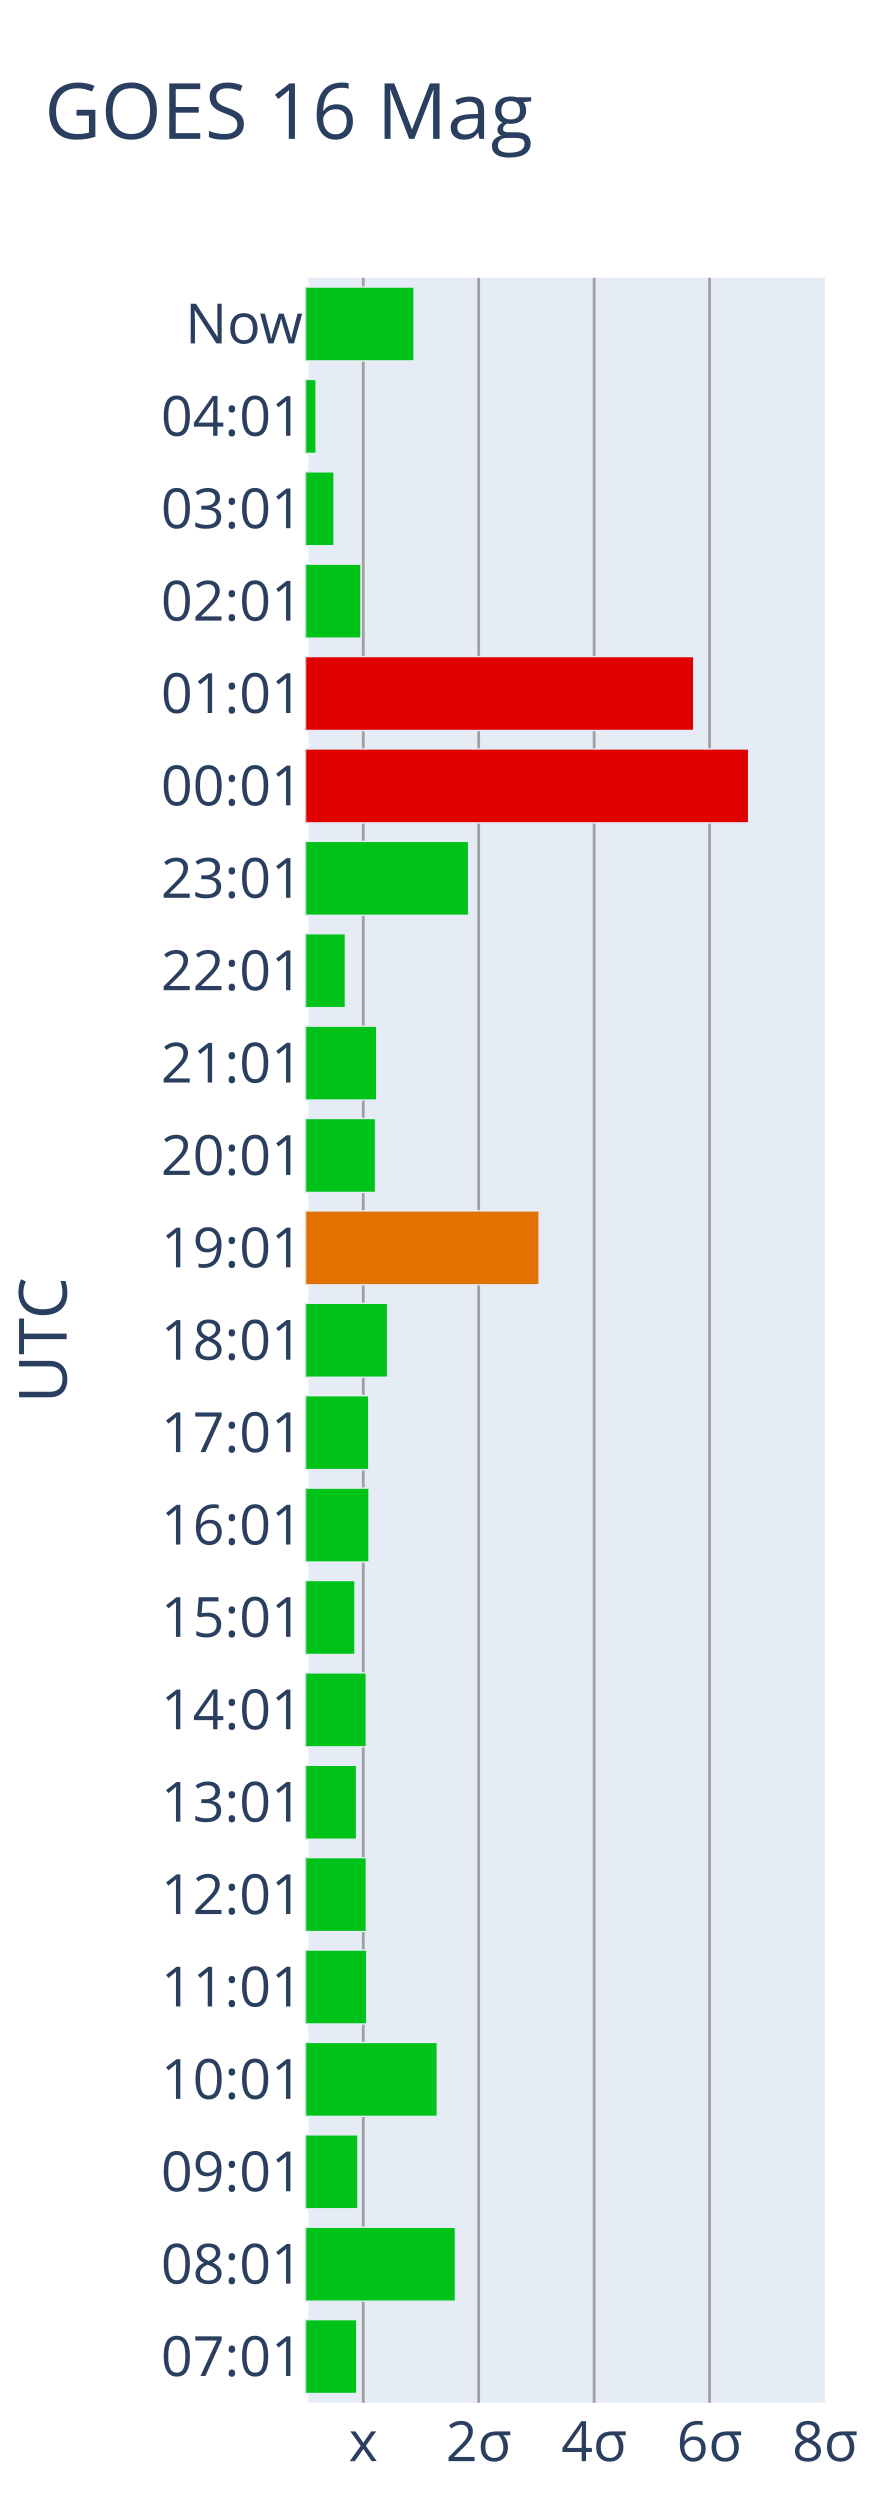
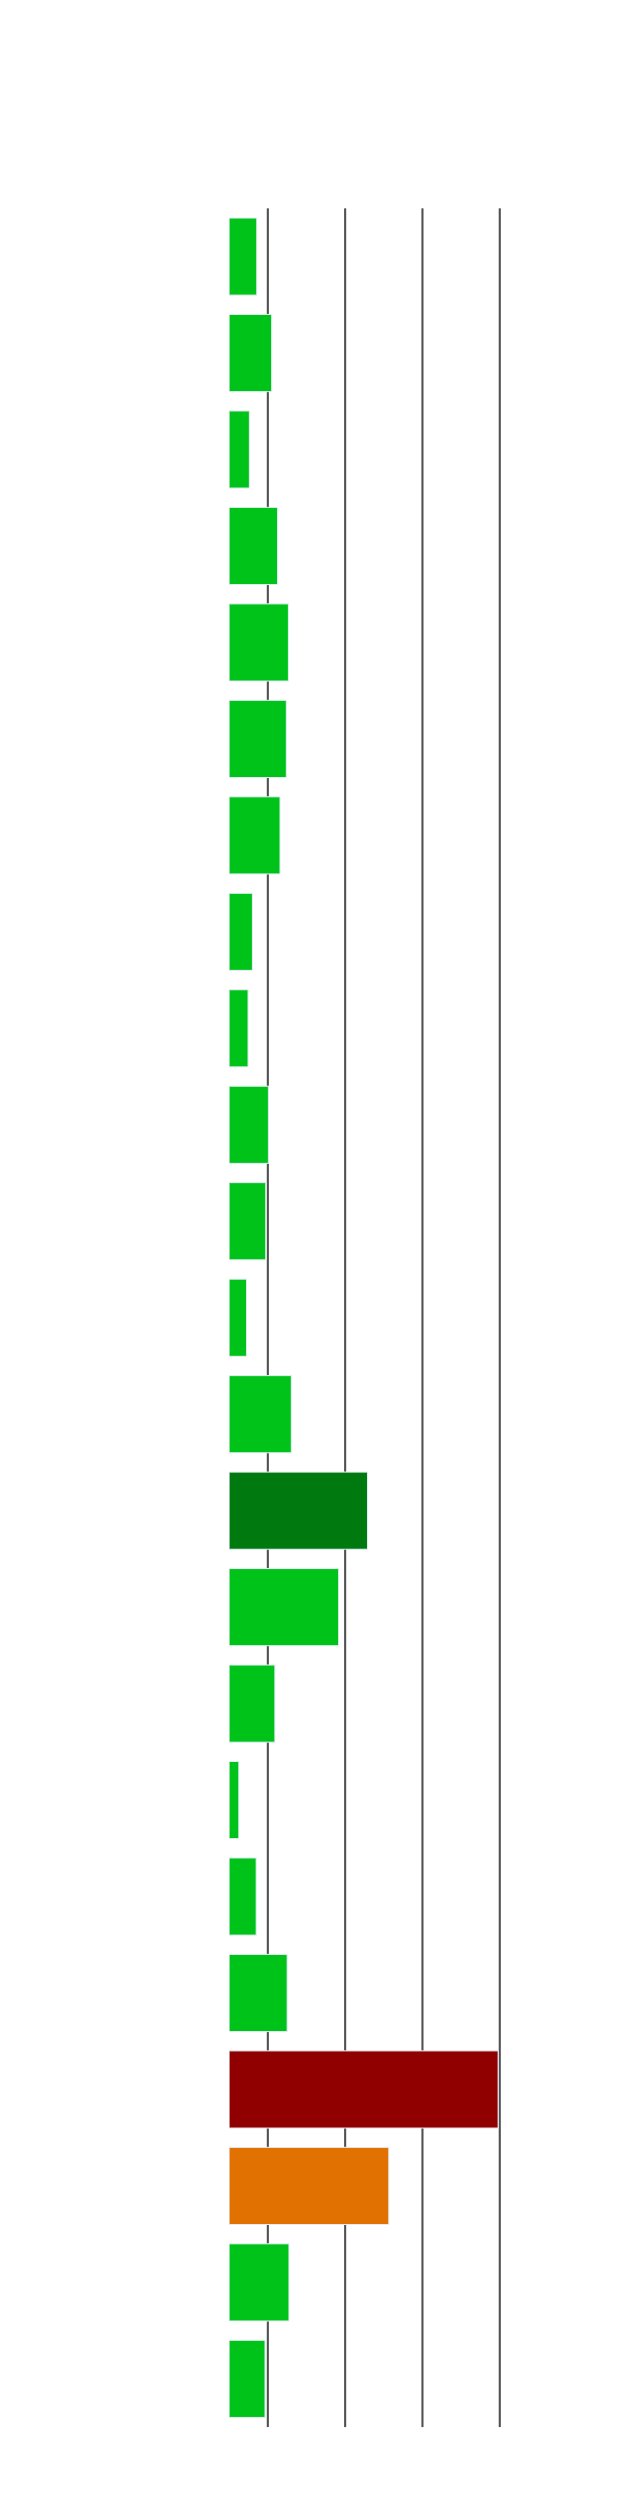
- <svg xmlns="http://www.w3.org/2000/svg" class="main-svg" width="320" height="900" style="" viewBox="0 0 320 900">
-   <rect x="0" y="0" width="320" height="900" style="fill: rgb(255, 255, 255); fill-opacity: 1;" />
-   <defs id="defs-b5f7f6">
+ <svg xmlns="http://www.w3.org/2000/svg" class="main-svg" width="300" height="1200" style="" viewBox="0 0 300 1200">
+   <rect x="0" y="0" width="300" height="1200" style="fill: rgb(0, 0, 0); fill-opacity: 0;" />
+   <defs id="defs-a9411e">
    <g class="clips">
-       <clipPath id="clipb5f7f6xyplot" class="plotclip">
-         <rect width="187" height="765" />
-       </clipPath>
-       <clipPath class="axesclip" id="clipb5f7f6x">
-         <rect x="110" y="0" width="187" height="900" />
-       </clipPath>
-       <clipPath class="axesclip" id="clipb5f7f6y">
-         <rect x="0" y="100" width="320" height="765" />
-       </clipPath>
-       <clipPath class="axesclip" id="clipb5f7f6xy">
-         <rect x="110" y="100" width="187" height="765" />
+       <clipPath id="clipa9411exyplot" class="plotclip">
+         <rect width="167" height="1065" />
+       </clipPath>
+       <clipPath class="axesclip" id="clipa9411ex">
+         <rect x="110" y="0" width="167" height="1200" />
+       </clipPath>
+       <clipPath class="axesclip" id="clipa9411ey">
+         <rect x="0" y="100" width="300" height="1065" />
+       </clipPath>
+       <clipPath class="axesclip" id="clipa9411exy">
+         <rect x="110" y="100" width="167" height="1065" />
      </clipPath>
    </g>
    <g class="gradients" />
  </defs>
  <g class="bglayer">
-     <rect class="bg" x="110" y="100" width="187" height="765" style="fill: rgb(229, 236, 246); fill-opacity: 1; stroke-width: 0;" />
+     <rect class="bg" x="110" y="100" width="167" height="1065" style="fill: rgb(0, 0, 0); fill-opacity: 0; stroke-width: 0;" />
  </g>
  <g class="layer-below">
    <g class="imagelayer" />
    <g class="shapelayer" />
  </g>
  <g class="cartesianlayer">
    <g class="subplot xy">
      <g class="layer-subplot">
        <g class="shapelayer" />
        <g class="imagelayer" />
      </g>
      <g class="gridlayer">
        <g class="x">
-           <path class="xgrid crisp" transform="translate(130.78,0)" d="M0,100v765" style="stroke: rgb(160, 160, 160); stroke-opacity: 1; stroke-width: 1px;" />
-           <path class="xgrid crisp" transform="translate(172.33,0)" d="M0,100v765" style="stroke: rgb(160, 160, 160); stroke-opacity: 1; stroke-width: 1px;" />
-           <path class="xgrid crisp" transform="translate(213.89,0)" d="M0,100v765" style="stroke: rgb(160, 160, 160); stroke-opacity: 1; stroke-width: 1px;" />
-           <path class="xgrid crisp" transform="translate(255.44,0)" d="M0,100v765" style="stroke: rgb(160, 160, 160); stroke-opacity: 1; stroke-width: 1px;" />
+           <path class="xgrid crisp" transform="translate(128.56,0)" d="M0,100v1065" style="stroke: rgb(80, 80, 80); stroke-opacity: 1; stroke-width: 1px;" />
+           <path class="xgrid crisp" transform="translate(165.67,0)" d="M0,100v1065" style="stroke: rgb(80, 80, 80); stroke-opacity: 1; stroke-width: 1px;" />
+           <path class="xgrid crisp" transform="translate(202.78,0)" d="M0,100v1065" style="stroke: rgb(80, 80, 80); stroke-opacity: 1; stroke-width: 1px;" />
+           <path class="xgrid crisp" transform="translate(239.89,0)" d="M0,100v1065" style="stroke: rgb(80, 80, 80); stroke-opacity: 1; stroke-width: 1px;" />
        </g>
        <g class="y" />
      </g>
      <g class="zerolinelayer">
-         <path class="xzl zl crisp" transform="translate(110,0)" d="M0,100v765" style="stroke: rgb(255, 255, 255); stroke-opacity: 1; stroke-width: 2px;" />
+         <path class="xzl zl crisp" transform="translate(110,0)" d="M0,100v1065" style="stroke: rgb(255, 255, 255); stroke-opacity: 1; stroke-width: 2px;" />
      </g>
      <path class="xlines-below" />
      <path class="ylines-below" />
      <g class="overlines-below" />
      <g class="xaxislayer-below" />
      <g class="yaxislayer-below" />
      <g class="overaxes-below" />
-       <g class="plot" transform="translate(110,100)" clip-path="url('#clipb5f7f6xyplot')">
+       <g class="plot" transform="translate(110,100)" clip-path="url('#clipa9411exyplot')">
        <g class="barlayer mlayer">
          <g class="trace bars" style="opacity: 1;">
            <g class="points">
              <g class="point">
-                 <path d="M0,761.67V735.07H18.45V761.67Z" style="vector-effect: non-scaling-stroke; opacity: 1; stroke-width: 0.5px; fill: rgb(0, 195, 26); fill-opacity: 1; stroke: rgb(229, 236, 246); stroke-opacity: 1;" />
-               </g>
-               <g class="point">
-                 <path d="M0,728.41V701.8H53.94V728.41Z" style="vector-effect: non-scaling-stroke; opacity: 1; stroke-width: 0.5px; fill: rgb(0, 195, 26); fill-opacity: 1; stroke: rgb(229, 236, 246); stroke-opacity: 1;" />
-               </g>
-               <g class="point">
-                 <path d="M0,695.15V668.54H18.86V695.15Z" style="vector-effect: non-scaling-stroke; opacity: 1; stroke-width: 0.5px; fill: rgb(0, 195, 26); fill-opacity: 1; stroke: rgb(229, 236, 246); stroke-opacity: 1;" />
-               </g>
-               <g class="point">
-                 <path d="M0,661.89V635.28H47.43V661.89Z" style="vector-effect: non-scaling-stroke; opacity: 1; stroke-width: 0.5px; fill: rgb(0, 195, 26); fill-opacity: 1; stroke: rgb(229, 236, 246); stroke-opacity: 1;" />
-               </g>
-               <g class="point">
-                 <path d="M0,628.63V602.02H22.04V628.63Z" style="vector-effect: non-scaling-stroke; opacity: 1; stroke-width: 0.5px; fill: rgb(0, 195, 26); fill-opacity: 1; stroke: rgb(229, 236, 246); stroke-opacity: 1;" />
-               </g>
-               <g class="point">
-                 <path d="M0,595.37V568.76H21.88V595.37Z" style="vector-effect: non-scaling-stroke; opacity: 1; stroke-width: 0.5px; fill: rgb(0, 195, 26); fill-opacity: 1; stroke: rgb(229, 236, 246); stroke-opacity: 1;" />
-               </g>
-               <g class="point">
-                 <path d="M0,562.11V535.5H18.37V562.11Z" style="vector-effect: non-scaling-stroke; opacity: 1; stroke-width: 0.5px; fill: rgb(0, 195, 26); fill-opacity: 1; stroke: rgb(229, 236, 246); stroke-opacity: 1;" />
-               </g>
-               <g class="point">
-                 <path d="M0,528.85V502.24H21.85V528.85Z" style="vector-effect: non-scaling-stroke; opacity: 1; stroke-width: 0.5px; fill: rgb(0, 195, 26); fill-opacity: 1; stroke: rgb(229, 236, 246); stroke-opacity: 1;" />
-               </g>
-               <g class="point">
-                 <path d="M0,495.59V468.98H17.79V495.59Z" style="vector-effect: non-scaling-stroke; opacity: 1; stroke-width: 0.5px; fill: rgb(0, 195, 26); fill-opacity: 1; stroke: rgb(229, 236, 246); stroke-opacity: 1;" />
-               </g>
-               <g class="point">
-                 <path d="M0,462.33V435.72H22.85V462.33Z" style="vector-effect: non-scaling-stroke; opacity: 1; stroke-width: 0.5px; fill: rgb(0, 195, 26); fill-opacity: 1; stroke: rgb(229, 236, 246); stroke-opacity: 1;" />
-               </g>
-               <g class="point">
-                 <path d="M0,429.07V402.46H22.77V429.07Z" style="vector-effect: non-scaling-stroke; opacity: 1; stroke-width: 0.5px; fill: rgb(0, 195, 26); fill-opacity: 1; stroke: rgb(229, 236, 246); stroke-opacity: 1;" />
-               </g>
-               <g class="point">
-                 <path d="M0,395.8V369.2H29.52V395.8Z" style="vector-effect: non-scaling-stroke; opacity: 1; stroke-width: 0.5px; fill: rgb(0, 195, 26); fill-opacity: 1; stroke: rgb(229, 236, 246); stroke-opacity: 1;" />
-               </g>
-               <g class="point">
-                 <path d="M0,362.54V335.93H84.07V362.54Z" style="vector-effect: non-scaling-stroke; opacity: 1; stroke-width: 0.5px; fill: rgb(225, 113, 0); fill-opacity: 1; stroke: rgb(229, 236, 246); stroke-opacity: 1;" />
-               </g>
-               <g class="point">
-                 <path d="M0,329.28V302.67H25.19V329.28Z" style="vector-effect: non-scaling-stroke; opacity: 1; stroke-width: 0.5px; fill: rgb(0, 195, 26); fill-opacity: 1; stroke: rgb(229, 236, 246); stroke-opacity: 1;" />
-               </g>
-               <g class="point">
-                 <path d="M0,296.02V269.41H25.63V296.02Z" style="vector-effect: non-scaling-stroke; opacity: 1; stroke-width: 0.5px; fill: rgb(0, 195, 26); fill-opacity: 1; stroke: rgb(229, 236, 246); stroke-opacity: 1;" />
-               </g>
-               <g class="point">
-                 <path d="M0,262.76V236.15H14.34V262.76Z" style="vector-effect: non-scaling-stroke; opacity: 1; stroke-width: 0.5px; fill: rgb(0, 195, 26); fill-opacity: 1; stroke: rgb(229, 236, 246); stroke-opacity: 1;" />
-               </g>
-               <g class="point">
-                 <path d="M0,229.5V202.89H58.7V229.5Z" style="vector-effect: non-scaling-stroke; opacity: 1; stroke-width: 0.5px; fill: rgb(0, 195, 26); fill-opacity: 1; stroke: rgb(229, 236, 246); stroke-opacity: 1;" />
-               </g>
-               <g class="point">
-                 <path d="M0,196.24V169.63H159.51V196.24Z" style="vector-effect: non-scaling-stroke; opacity: 1; stroke-width: 0.5px; fill: rgb(225, 0, 0); fill-opacity: 1; stroke: rgb(229, 236, 246); stroke-opacity: 1;" />
-               </g>
-               <g class="point">
-                 <path d="M0,162.98V136.37H139.75V162.98Z" style="vector-effect: non-scaling-stroke; opacity: 1; stroke-width: 0.5px; fill: rgb(225, 0, 0); fill-opacity: 1; stroke: rgb(229, 236, 246); stroke-opacity: 1;" />
-               </g>
-               <g class="point">
-                 <path d="M0,129.72V103.11H19.95V129.72Z" style="vector-effect: non-scaling-stroke; opacity: 1; stroke-width: 0.5px; fill: rgb(0, 195, 26); fill-opacity: 1; stroke: rgb(229, 236, 246); stroke-opacity: 1;" />
-               </g>
-               <g class="point">
-                 <path d="M0,96.46V69.85H10.25V96.46Z" style="vector-effect: non-scaling-stroke; opacity: 1; stroke-width: 0.5px; fill: rgb(0, 195, 26); fill-opacity: 1; stroke: rgb(229, 236, 246); stroke-opacity: 1;" />
-               </g>
-               <g class="point">
-                 <path d="M0,63.2V36.59H3.79V63.2Z" style="vector-effect: non-scaling-stroke; opacity: 1; stroke-width: 0.5px; fill: rgb(0, 195, 26); fill-opacity: 1; stroke: rgb(229, 236, 246); stroke-opacity: 1;" />
-               </g>
-               <g class="point">
-                 <path d="M0,29.93V3.33H39.06V29.93Z" style="vector-effect: non-scaling-stroke; opacity: 1; stroke-width: 0.5px; fill: rgb(0, 195, 26); fill-opacity: 1; stroke: rgb(229, 236, 246); stroke-opacity: 1;" />
+                 <path d="M0,1060.37V1023.33H17.22V1060.37Z" style="vector-effect: non-scaling-stroke; opacity: 1; stroke-width: 0.5px; fill: rgb(0, 195, 26); fill-opacity: 1; stroke: rgb(229, 236, 246); stroke-opacity: 1;" />
+               </g>
+               <g class="point">
+                 <path d="M0,1014.07V977.02H28.71V1014.07Z" style="vector-effect: non-scaling-stroke; opacity: 1; stroke-width: 0.5px; fill: rgb(0, 195, 26); fill-opacity: 1; stroke: rgb(229, 236, 246); stroke-opacity: 1;" />
+               </g>
+               <g class="point">
+                 <path d="M0,967.76V930.72H76.63V967.76Z" style="vector-effect: non-scaling-stroke; opacity: 1; stroke-width: 0.5px; fill: rgb(225, 113, 0); fill-opacity: 1; stroke: rgb(229, 236, 246); stroke-opacity: 1;" />
+               </g>
+               <g class="point">
+                 <path d="M0,921.46V884.41H129.1V921.46Z" style="vector-effect: non-scaling-stroke; opacity: 1; stroke-width: 0.5px; fill: rgb(144, 0, 0); fill-opacity: 1; stroke: rgb(229, 236, 246); stroke-opacity: 1;" />
+               </g>
+               <g class="point">
+                 <path d="M0,875.15V838.11H27.84V875.15Z" style="vector-effect: non-scaling-stroke; opacity: 1; stroke-width: 0.5px; fill: rgb(0, 195, 26); fill-opacity: 1; stroke: rgb(229, 236, 246); stroke-opacity: 1;" />
+               </g>
+               <g class="point">
+                 <path d="M0,828.85V791.8H12.97V828.85Z" style="vector-effect: non-scaling-stroke; opacity: 1; stroke-width: 0.5px; fill: rgb(0, 195, 26); fill-opacity: 1; stroke: rgb(229, 236, 246); stroke-opacity: 1;" />
+               </g>
+               <g class="point">
+                 <path d="M0,782.54V745.5H4.64V782.54Z" style="vector-effect: non-scaling-stroke; opacity: 1; stroke-width: 0.5px; fill: rgb(0, 195, 26); fill-opacity: 1; stroke: rgb(229, 236, 246); stroke-opacity: 1;" />
+               </g>
+               <g class="point">
+                 <path d="M0,736.24V699.2H21.95V736.24Z" style="vector-effect: non-scaling-stroke; opacity: 1; stroke-width: 0.5px; fill: rgb(0, 195, 26); fill-opacity: 1; stroke: rgb(229, 236, 246); stroke-opacity: 1;" />
+               </g>
+               <g class="point">
+                 <path d="M0,689.93V652.89H52.56V689.93Z" style="vector-effect: non-scaling-stroke; opacity: 1; stroke-width: 0.5px; fill: rgb(0, 195, 26); fill-opacity: 1; stroke: rgb(229, 236, 246); stroke-opacity: 1;" />
+               </g>
+               <g class="point">
+                 <path d="M0,643.63V606.59H66.43V643.63Z" style="vector-effect: non-scaling-stroke; opacity: 1; stroke-width: 0.5px; fill: rgb(0, 121, 15); fill-opacity: 1; stroke: rgb(229, 236, 246); stroke-opacity: 1;" />
+               </g>
+               <g class="point">
+                 <path d="M0,597.33V560.28H29.83V597.33Z" style="vector-effect: non-scaling-stroke; opacity: 1; stroke-width: 0.5px; fill: rgb(0, 195, 26); fill-opacity: 1; stroke: rgb(229, 236, 246); stroke-opacity: 1;" />
+               </g>
+               <g class="point">
+                 <path d="M0,551.02V513.98H8.37V551.02Z" style="vector-effect: non-scaling-stroke; opacity: 1; stroke-width: 0.5px; fill: rgb(0, 195, 26); fill-opacity: 1; stroke: rgb(229, 236, 246); stroke-opacity: 1;" />
+               </g>
+               <g class="point">
+                 <path d="M0,504.72V467.67H17.56V504.72Z" style="vector-effect: non-scaling-stroke; opacity: 1; stroke-width: 0.5px; fill: rgb(0, 195, 26); fill-opacity: 1; stroke: rgb(229, 236, 246); stroke-opacity: 1;" />
+               </g>
+               <g class="point">
+                 <path d="M0,458.41V421.37H18.84V458.41Z" style="vector-effect: non-scaling-stroke; opacity: 1; stroke-width: 0.5px; fill: rgb(0, 195, 26); fill-opacity: 1; stroke: rgb(229, 236, 246); stroke-opacity: 1;" />
+               </g>
+               <g class="point">
+                 <path d="M0,412.11V375.07H9.07V412.11Z" style="vector-effect: non-scaling-stroke; opacity: 1; stroke-width: 0.5px; fill: rgb(0, 195, 26); fill-opacity: 1; stroke: rgb(229, 236, 246); stroke-opacity: 1;" />
+               </g>
+               <g class="point">
+                 <path d="M0,365.8V328.76H11.16V365.8Z" style="vector-effect: non-scaling-stroke; opacity: 1; stroke-width: 0.5px; fill: rgb(0, 195, 26); fill-opacity: 1; stroke: rgb(229, 236, 246); stroke-opacity: 1;" />
+               </g>
+               <g class="point">
+                 <path d="M0,319.5V282.46H24.41V319.5Z" style="vector-effect: non-scaling-stroke; opacity: 1; stroke-width: 0.5px; fill: rgb(0, 195, 26); fill-opacity: 1; stroke: rgb(229, 236, 246); stroke-opacity: 1;" />
+               </g>
+               <g class="point">
+                 <path d="M0,273.2V236.15H27.44V273.2Z" style="vector-effect: non-scaling-stroke; opacity: 1; stroke-width: 0.5px; fill: rgb(0, 195, 26); fill-opacity: 1; stroke: rgb(229, 236, 246); stroke-opacity: 1;" />
+               </g>
+               <g class="point">
+                 <path d="M0,226.89V189.85H28.44V226.89Z" style="vector-effect: non-scaling-stroke; opacity: 1; stroke-width: 0.5px; fill: rgb(0, 195, 26); fill-opacity: 1; stroke: rgb(229, 236, 246); stroke-opacity: 1;" />
+               </g>
+               <g class="point">
+                 <path d="M0,180.59V143.54H23.24V180.59Z" style="vector-effect: non-scaling-stroke; opacity: 1; stroke-width: 0.5px; fill: rgb(0, 195, 26); fill-opacity: 1; stroke: rgb(229, 236, 246); stroke-opacity: 1;" />
+               </g>
+               <g class="point">
+                 <path d="M0,134.28V97.24H9.7V134.28Z" style="vector-effect: non-scaling-stroke; opacity: 1; stroke-width: 0.5px; fill: rgb(0, 195, 26); fill-opacity: 1; stroke: rgb(229, 236, 246); stroke-opacity: 1;" />
+               </g>
+               <g class="point">
+                 <path d="M0,87.98V50.93H20.41V87.98Z" style="vector-effect: non-scaling-stroke; opacity: 1; stroke-width: 0.5px; fill: rgb(0, 195, 26); fill-opacity: 1; stroke: rgb(229, 236, 246); stroke-opacity: 1;" />
+               </g>
+               <g class="point">
+                 <path d="M0,41.67V4.63H13.26V41.67Z" style="vector-effect: non-scaling-stroke; opacity: 1; stroke-width: 0.5px; fill: rgb(0, 195, 26); fill-opacity: 1; stroke: rgb(229, 236, 246); stroke-opacity: 1;" />
              </g>
            </g>
          </g>
        </g>
      </g>
      <g class="overplot" />
      <path class="xlines-above crisp" d="M0,0" style="fill: none;" />
      <path class="ylines-above crisp" d="M0,0" style="fill: none;" />
      <g class="overlines-above" />
      <g class="xaxislayer-above">
        <g class="xtick">
-           <text text-anchor="middle" x="0" y="886" transform="translate(130.78,0)" style="font-family: 'Open Sans', verdana, arial, sans-serif; font-size: 20px; fill: rgb(42, 63, 95); fill-opacity: 1; white-space: pre;">x</text>
-         </g>
-         <g class="xtick">
-           <text text-anchor="middle" x="0" y="886" transform="translate(172.33,0)" style="font-family: 'Open Sans', verdana, arial, sans-serif; font-size: 20px; fill: rgb(42, 63, 95); fill-opacity: 1; white-space: pre;">2σ</text>
-         </g>
-         <g class="xtick">
-           <text text-anchor="middle" x="0" y="886" transform="translate(213.89,0)" style="font-family: 'Open Sans', verdana, arial, sans-serif; font-size: 20px; fill: rgb(42, 63, 95); fill-opacity: 1; white-space: pre;">4σ</text>
-         </g>
-         <g class="xtick">
-           <text text-anchor="middle" x="0" y="886" transform="translate(255.44,0)" style="font-family: 'Open Sans', verdana, arial, sans-serif; font-size: 20px; fill: rgb(42, 63, 95); fill-opacity: 1; white-space: pre;">6σ</text>
-         </g>
-         <g class="xtick">
-           <text text-anchor="middle" x="0" y="886" transform="translate(297,0)" style="font-family: 'Open Sans', verdana, arial, sans-serif; font-size: 20px; fill: rgb(42, 63, 95); fill-opacity: 1; white-space: pre;">8σ</text>
+           <text text-anchor="middle" x="0" y="1186" transform="translate(128.56,0)" style="font-family: 'Open Sans', verdana, arial, sans-serif; font-size: 20px; fill: rgb(255, 255, 255); fill-opacity: 1; white-space: pre;">x</text>
+         </g>
+         <g class="xtick">
+           <text text-anchor="middle" x="0" y="1186" transform="translate(165.67,0)" style="font-family: 'Open Sans', verdana, arial, sans-serif; font-size: 20px; fill: rgb(255, 255, 255); fill-opacity: 1; white-space: pre;">2σ</text>
+         </g>
+         <g class="xtick">
+           <text text-anchor="middle" x="0" y="1186" transform="translate(202.78,0)" style="font-family: 'Open Sans', verdana, arial, sans-serif; font-size: 20px; fill: rgb(255, 255, 255); fill-opacity: 1; white-space: pre;">4σ</text>
+         </g>
+         <g class="xtick">
+           <text text-anchor="middle" x="0" y="1186" transform="translate(239.89,0)" style="font-family: 'Open Sans', verdana, arial, sans-serif; font-size: 20px; fill: rgb(255, 255, 255); fill-opacity: 1; white-space: pre;">6σ</text>
+         </g>
+         <g class="xtick">
+           <text text-anchor="middle" x="0" y="1186" transform="translate(277,0)" style="font-family: 'Open Sans', verdana, arial, sans-serif; font-size: 20px; fill: rgb(255, 255, 255); fill-opacity: 1; white-space: pre;">8σ</text>
        </g>
      </g>
      <g class="yaxislayer-above">
        <g class="ytick">
-           <text text-anchor="end" x="109" y="7" transform="translate(0,848.37)" style="font-family: 'Open Sans', verdana, arial, sans-serif; font-size: 20px; fill: rgb(42, 63, 95); fill-opacity: 1; white-space: pre;">07:01 </text>
-         </g>
-         <g class="ytick">
-           <text text-anchor="end" x="109" y="7" transform="translate(0,815.11)" style="font-family: 'Open Sans', verdana, arial, sans-serif; font-size: 20px; fill: rgb(42, 63, 95); fill-opacity: 1; white-space: pre;">08:01 </text>
-         </g>
-         <g class="ytick">
-           <text text-anchor="end" x="109" y="7" transform="translate(0,781.85)" style="font-family: 'Open Sans', verdana, arial, sans-serif; font-size: 20px; fill: rgb(42, 63, 95); fill-opacity: 1; white-space: pre;">09:01 </text>
-         </g>
-         <g class="ytick">
-           <text text-anchor="end" x="109" y="7" transform="translate(0,748.59)" style="font-family: 'Open Sans', verdana, arial, sans-serif; font-size: 20px; fill: rgb(42, 63, 95); fill-opacity: 1; white-space: pre;">10:01 </text>
-         </g>
-         <g class="ytick">
-           <text text-anchor="end" x="109" y="7" transform="translate(0,715.33)" style="font-family: 'Open Sans', verdana, arial, sans-serif; font-size: 20px; fill: rgb(42, 63, 95); fill-opacity: 1; white-space: pre;">11:01 </text>
-         </g>
-         <g class="ytick">
-           <text text-anchor="end" x="109" y="7" transform="translate(0,682.07)" style="font-family: 'Open Sans', verdana, arial, sans-serif; font-size: 20px; fill: rgb(42, 63, 95); fill-opacity: 1; white-space: pre;">12:01 </text>
-         </g>
-         <g class="ytick">
-           <text text-anchor="end" x="109" y="7" transform="translate(0,648.8)" style="font-family: 'Open Sans', verdana, arial, sans-serif; font-size: 20px; fill: rgb(42, 63, 95); fill-opacity: 1; white-space: pre;">13:01 </text>
-         </g>
-         <g class="ytick">
-           <text text-anchor="end" x="109" y="7" transform="translate(0,615.54)" style="font-family: 'Open Sans', verdana, arial, sans-serif; font-size: 20px; fill: rgb(42, 63, 95); fill-opacity: 1; white-space: pre;">14:01 </text>
-         </g>
-         <g class="ytick">
-           <text text-anchor="end" x="109" y="7" transform="translate(0,582.28)" style="font-family: 'Open Sans', verdana, arial, sans-serif; font-size: 20px; fill: rgb(42, 63, 95); fill-opacity: 1; white-space: pre;">15:01 </text>
-         </g>
-         <g class="ytick">
-           <text text-anchor="end" x="109" y="7" transform="translate(0,549.02)" style="font-family: 'Open Sans', verdana, arial, sans-serif; font-size: 20px; fill: rgb(42, 63, 95); fill-opacity: 1; white-space: pre;">16:01 </text>
-         </g>
-         <g class="ytick">
-           <text text-anchor="end" x="109" y="7" transform="translate(0,515.76)" style="font-family: 'Open Sans', verdana, arial, sans-serif; font-size: 20px; fill: rgb(42, 63, 95); fill-opacity: 1; white-space: pre;">17:01 </text>
-         </g>
-         <g class="ytick">
-           <text text-anchor="end" x="109" y="7" transform="translate(0,482.5)" style="font-family: 'Open Sans', verdana, arial, sans-serif; font-size: 20px; fill: rgb(42, 63, 95); fill-opacity: 1; white-space: pre;">18:01 </text>
-         </g>
-         <g class="ytick">
-           <text text-anchor="end" x="109" y="7" transform="translate(0,449.24)" style="font-family: 'Open Sans', verdana, arial, sans-serif; font-size: 20px; fill: rgb(42, 63, 95); fill-opacity: 1; white-space: pre;">19:01 </text>
-         </g>
-         <g class="ytick">
-           <text text-anchor="end" x="109" y="7" transform="translate(0,415.98)" style="font-family: 'Open Sans', verdana, arial, sans-serif; font-size: 20px; fill: rgb(42, 63, 95); fill-opacity: 1; white-space: pre;">20:01 </text>
-         </g>
-         <g class="ytick">
-           <text text-anchor="end" x="109" y="7" transform="translate(0,382.72)" style="font-family: 'Open Sans', verdana, arial, sans-serif; font-size: 20px; fill: rgb(42, 63, 95); fill-opacity: 1; white-space: pre;">21:01 </text>
-         </g>
-         <g class="ytick">
-           <text text-anchor="end" x="109" y="7" transform="translate(0,349.46)" style="font-family: 'Open Sans', verdana, arial, sans-serif; font-size: 20px; fill: rgb(42, 63, 95); fill-opacity: 1; white-space: pre;">22:01 </text>
-         </g>
-         <g class="ytick">
-           <text text-anchor="end" x="109" y="7" transform="translate(0,316.2)" style="font-family: 'Open Sans', verdana, arial, sans-serif; font-size: 20px; fill: rgb(42, 63, 95); fill-opacity: 1; white-space: pre;">23:01 </text>
-         </g>
-         <g class="ytick">
-           <text text-anchor="end" x="109" y="7" transform="translate(0,282.93)" style="font-family: 'Open Sans', verdana, arial, sans-serif; font-size: 20px; fill: rgb(42, 63, 95); fill-opacity: 1; white-space: pre;">00:01 </text>
-         </g>
-         <g class="ytick">
-           <text text-anchor="end" x="109" y="7" transform="translate(0,249.67)" style="font-family: 'Open Sans', verdana, arial, sans-serif; font-size: 20px; fill: rgb(42, 63, 95); fill-opacity: 1; white-space: pre;">01:01 </text>
-         </g>
-         <g class="ytick">
-           <text text-anchor="end" x="109" y="7" transform="translate(0,216.41)" style="font-family: 'Open Sans', verdana, arial, sans-serif; font-size: 20px; fill: rgb(42, 63, 95); fill-opacity: 1; white-space: pre;">02:01 </text>
-         </g>
-         <g class="ytick">
-           <text text-anchor="end" x="109" y="7" transform="translate(0,183.15)" style="font-family: 'Open Sans', verdana, arial, sans-serif; font-size: 20px; fill: rgb(42, 63, 95); fill-opacity: 1; white-space: pre;">03:01 </text>
-         </g>
-         <g class="ytick">
-           <text text-anchor="end" x="109" y="7" transform="translate(0,149.89)" style="font-family: 'Open Sans', verdana, arial, sans-serif; font-size: 20px; fill: rgb(42, 63, 95); fill-opacity: 1; white-space: pre;">04:01 </text>
-         </g>
-         <g class="ytick">
-           <text text-anchor="end" x="109" y="7" transform="translate(0,116.63)" style="font-family: 'Open Sans', verdana, arial, sans-serif; font-size: 20px; fill: rgb(42, 63, 95); fill-opacity: 1; white-space: pre;">Now </text>
+           <text text-anchor="end" x="109" y="7" transform="translate(0,1141.85)" style="font-family: 'Open Sans', verdana, arial, sans-serif; font-size: 20px; fill: rgb(255, 255, 255); fill-opacity: 1; white-space: pre;">21:40 </text>
+         </g>
+         <g class="ytick">
+           <text text-anchor="end" x="109" y="7" transform="translate(0,1095.54)" style="font-family: 'Open Sans', verdana, arial, sans-serif; font-size: 20px; fill: rgb(255, 255, 255); fill-opacity: 1; white-space: pre;">22:40 </text>
+         </g>
+         <g class="ytick">
+           <text text-anchor="end" x="109" y="7" transform="translate(0,1049.24)" style="font-family: 'Open Sans', verdana, arial, sans-serif; font-size: 20px; fill: rgb(255, 255, 255); fill-opacity: 1; white-space: pre;">23:40 </text>
+         </g>
+         <g class="ytick">
+           <text text-anchor="end" x="109" y="7" transform="translate(0,1002.93)" style="font-family: 'Open Sans', verdana, arial, sans-serif; font-size: 20px; fill: rgb(255, 255, 255); fill-opacity: 1; white-space: pre;">00:40 </text>
+         </g>
+         <g class="ytick">
+           <text text-anchor="end" x="109" y="7" transform="translate(0,956.63)" style="font-family: 'Open Sans', verdana, arial, sans-serif; font-size: 20px; fill: rgb(255, 255, 255); fill-opacity: 1; white-space: pre;">01:40 </text>
+         </g>
+         <g class="ytick">
+           <text text-anchor="end" x="109" y="7" transform="translate(0,910.33)" style="font-family: 'Open Sans', verdana, arial, sans-serif; font-size: 20px; fill: rgb(255, 255, 255); fill-opacity: 1; white-space: pre;">02:40 </text>
+         </g>
+         <g class="ytick">
+           <text text-anchor="end" x="109" y="7" transform="translate(0,864.02)" style="font-family: 'Open Sans', verdana, arial, sans-serif; font-size: 20px; fill: rgb(255, 255, 255); fill-opacity: 1; white-space: pre;">03:40 </text>
+         </g>
+         <g class="ytick">
+           <text text-anchor="end" x="109" y="7" transform="translate(0,817.72)" style="font-family: 'Open Sans', verdana, arial, sans-serif; font-size: 20px; fill: rgb(255, 255, 255); fill-opacity: 1; white-space: pre;">04:40 </text>
+         </g>
+         <g class="ytick">
+           <text text-anchor="end" x="109" y="7" transform="translate(0,771.41)" style="font-family: 'Open Sans', verdana, arial, sans-serif; font-size: 20px; fill: rgb(255, 255, 255); fill-opacity: 1; white-space: pre;">05:40 </text>
+         </g>
+         <g class="ytick">
+           <text text-anchor="end" x="109" y="7" transform="translate(0,725.11)" style="font-family: 'Open Sans', verdana, arial, sans-serif; font-size: 20px; fill: rgb(255, 255, 255); fill-opacity: 1; white-space: pre;">06:40 </text>
+         </g>
+         <g class="ytick">
+           <text text-anchor="end" x="109" y="7" transform="translate(0,678.8)" style="font-family: 'Open Sans', verdana, arial, sans-serif; font-size: 20px; fill: rgb(255, 255, 255); fill-opacity: 1; white-space: pre;">07:40 </text>
+         </g>
+         <g class="ytick">
+           <text text-anchor="end" x="109" y="7" transform="translate(0,632.5)" style="font-family: 'Open Sans', verdana, arial, sans-serif; font-size: 20px; fill: rgb(255, 255, 255); fill-opacity: 1; white-space: pre;">08:40 </text>
+         </g>
+         <g class="ytick">
+           <text text-anchor="end" x="109" y="7" transform="translate(0,586.2)" style="font-family: 'Open Sans', verdana, arial, sans-serif; font-size: 20px; fill: rgb(255, 255, 255); fill-opacity: 1; white-space: pre;">09:40 </text>
+         </g>
+         <g class="ytick">
+           <text text-anchor="end" x="109" y="7" transform="translate(0,539.89)" style="font-family: 'Open Sans', verdana, arial, sans-serif; font-size: 20px; fill: rgb(255, 255, 255); fill-opacity: 1; white-space: pre;">10:40 </text>
+         </g>
+         <g class="ytick">
+           <text text-anchor="end" x="109" y="7" transform="translate(0,493.59)" style="font-family: 'Open Sans', verdana, arial, sans-serif; font-size: 20px; fill: rgb(255, 255, 255); fill-opacity: 1; white-space: pre;">11:40 </text>
+         </g>
+         <g class="ytick">
+           <text text-anchor="end" x="109" y="7" transform="translate(0,447.28)" style="font-family: 'Open Sans', verdana, arial, sans-serif; font-size: 20px; fill: rgb(255, 255, 255); fill-opacity: 1; white-space: pre;">12:40 </text>
+         </g>
+         <g class="ytick">
+           <text text-anchor="end" x="109" y="7" transform="translate(0,400.98)" style="font-family: 'Open Sans', verdana, arial, sans-serif; font-size: 20px; fill: rgb(255, 255, 255); fill-opacity: 1; white-space: pre;">13:40 </text>
+         </g>
+         <g class="ytick">
+           <text text-anchor="end" x="109" y="7" transform="translate(0,354.67)" style="font-family: 'Open Sans', verdana, arial, sans-serif; font-size: 20px; fill: rgb(255, 255, 255); fill-opacity: 1; white-space: pre;">14:40 </text>
+         </g>
+         <g class="ytick">
+           <text text-anchor="end" x="109" y="7" transform="translate(0,308.37)" style="font-family: 'Open Sans', verdana, arial, sans-serif; font-size: 20px; fill: rgb(255, 255, 255); fill-opacity: 1; white-space: pre;">15:40 </text>
+         </g>
+         <g class="ytick">
+           <text text-anchor="end" x="109" y="7" transform="translate(0,262.07)" style="font-family: 'Open Sans', verdana, arial, sans-serif; font-size: 20px; fill: rgb(255, 255, 255); fill-opacity: 1; white-space: pre;">16:40 </text>
+         </g>
+         <g class="ytick">
+           <text text-anchor="end" x="109" y="7" transform="translate(0,215.76)" style="font-family: 'Open Sans', verdana, arial, sans-serif; font-size: 20px; fill: rgb(255, 255, 255); fill-opacity: 1; white-space: pre;">17:40 </text>
+         </g>
+         <g class="ytick">
+           <text text-anchor="end" x="109" y="7" transform="translate(0,169.46)" style="font-family: 'Open Sans', verdana, arial, sans-serif; font-size: 20px; fill: rgb(255, 255, 255); fill-opacity: 1; white-space: pre;">18:40 </text>
+         </g>
+         <g class="ytick">
+           <text text-anchor="end" x="109" y="7" transform="translate(0,123.15)" style="font-family: 'Open Sans', verdana, arial, sans-serif; font-size: 20px; fill: rgb(255, 255, 255); fill-opacity: 1; white-space: pre;">Now </text>
        </g>
      </g>
      <g class="overaxes-above" />
    </g>
  </g>
  <g class="polarlayer" />
  <g class="ternarylayer" />
  <g class="geolayer" />
  <g class="funnelarealayer" />
  <g class="pielayer" />
  <g class="treemaplayer" />
  <g class="sunburstlayer" />
  <g class="glimages" />
-   <defs id="topdefs-b5f7f6">
+   <defs id="topdefs-a9411e">
    <g class="clips" />
  </defs>
  <g class="layer-above">
    <g class="imagelayer" />
    <g class="shapelayer" />
  </g>
  <g class="infolayer">
    <g class="g-gtitle">
-       <text class="gtitle" x="16" y="50" text-anchor="start" dy="0em" style="font-family: 'Open Sans', verdana, arial, sans-serif; font-size: 28px; fill: rgb(42, 63, 95); opacity: 1; font-weight: normal; white-space: pre;">GOES 16 Mag</text>
+       <text class="gtitle" x="15" y="50" text-anchor="start" dy="0em" style="font-family: 'Open Sans', verdana, arial, sans-serif; font-size: 28px; fill: rgb(255, 255, 255); opacity: 1; font-weight: normal; white-space: pre;">Magnetometer - GOES16</text>
    </g>
    <g class="g-xtitle" />
    <g class="g-ytitle" transform="translate(13.78418,0)">
-       <text class="ytitle" transform="rotate(-90,10.21563,482.5)" x="10.216" y="482.5" text-anchor="middle" style="font-family: 'Open Sans', verdana, arial, sans-serif; font-size: 24px; fill: rgb(42, 63, 95); opacity: 1; font-weight: normal; white-space: pre;">UTC</text>
+       <text class="ytitle" transform="rotate(-90,10.21563,632.5)" x="10.216" y="632.5" text-anchor="middle" style="font-family: 'Open Sans', verdana, arial, sans-serif; font-size: 24px; fill: rgb(255, 255, 255); opacity: 1; font-weight: normal; white-space: pre;">UTC</text>
    </g>
  </g>
</svg>
